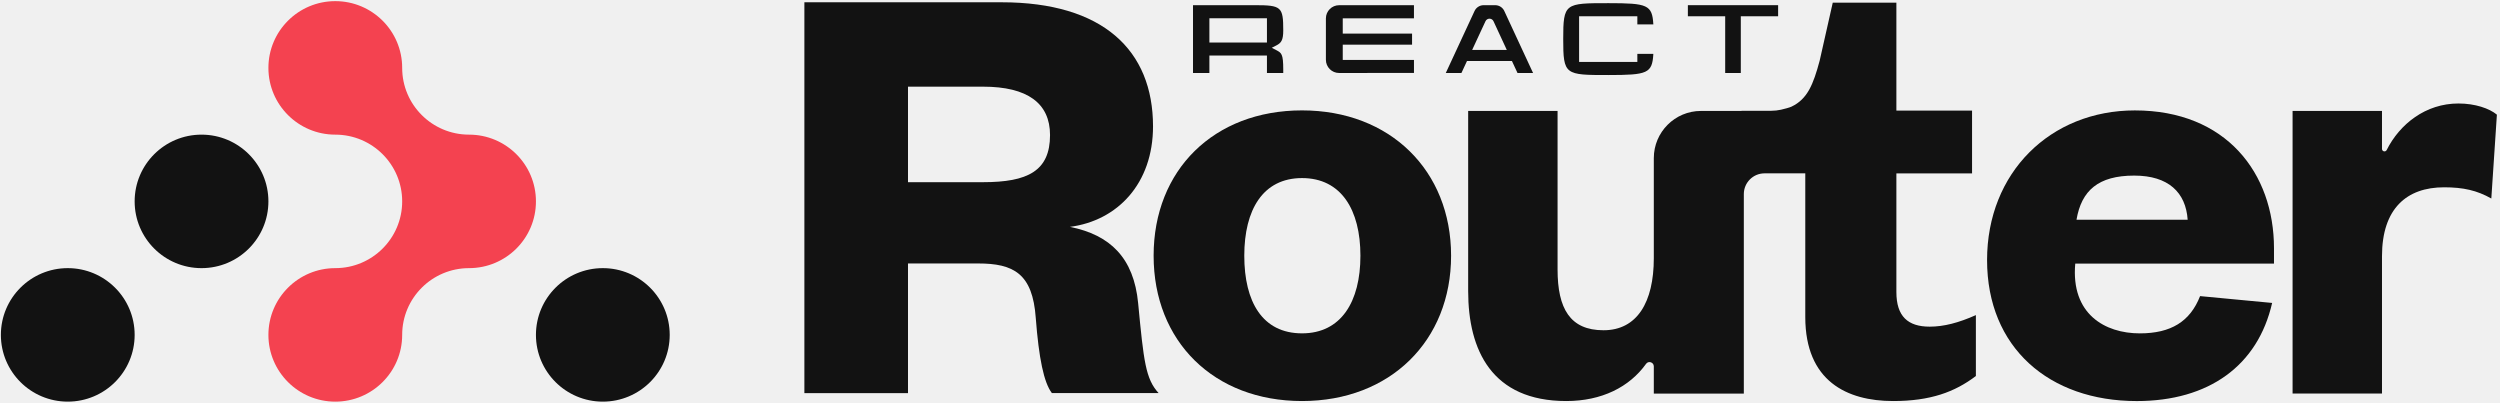
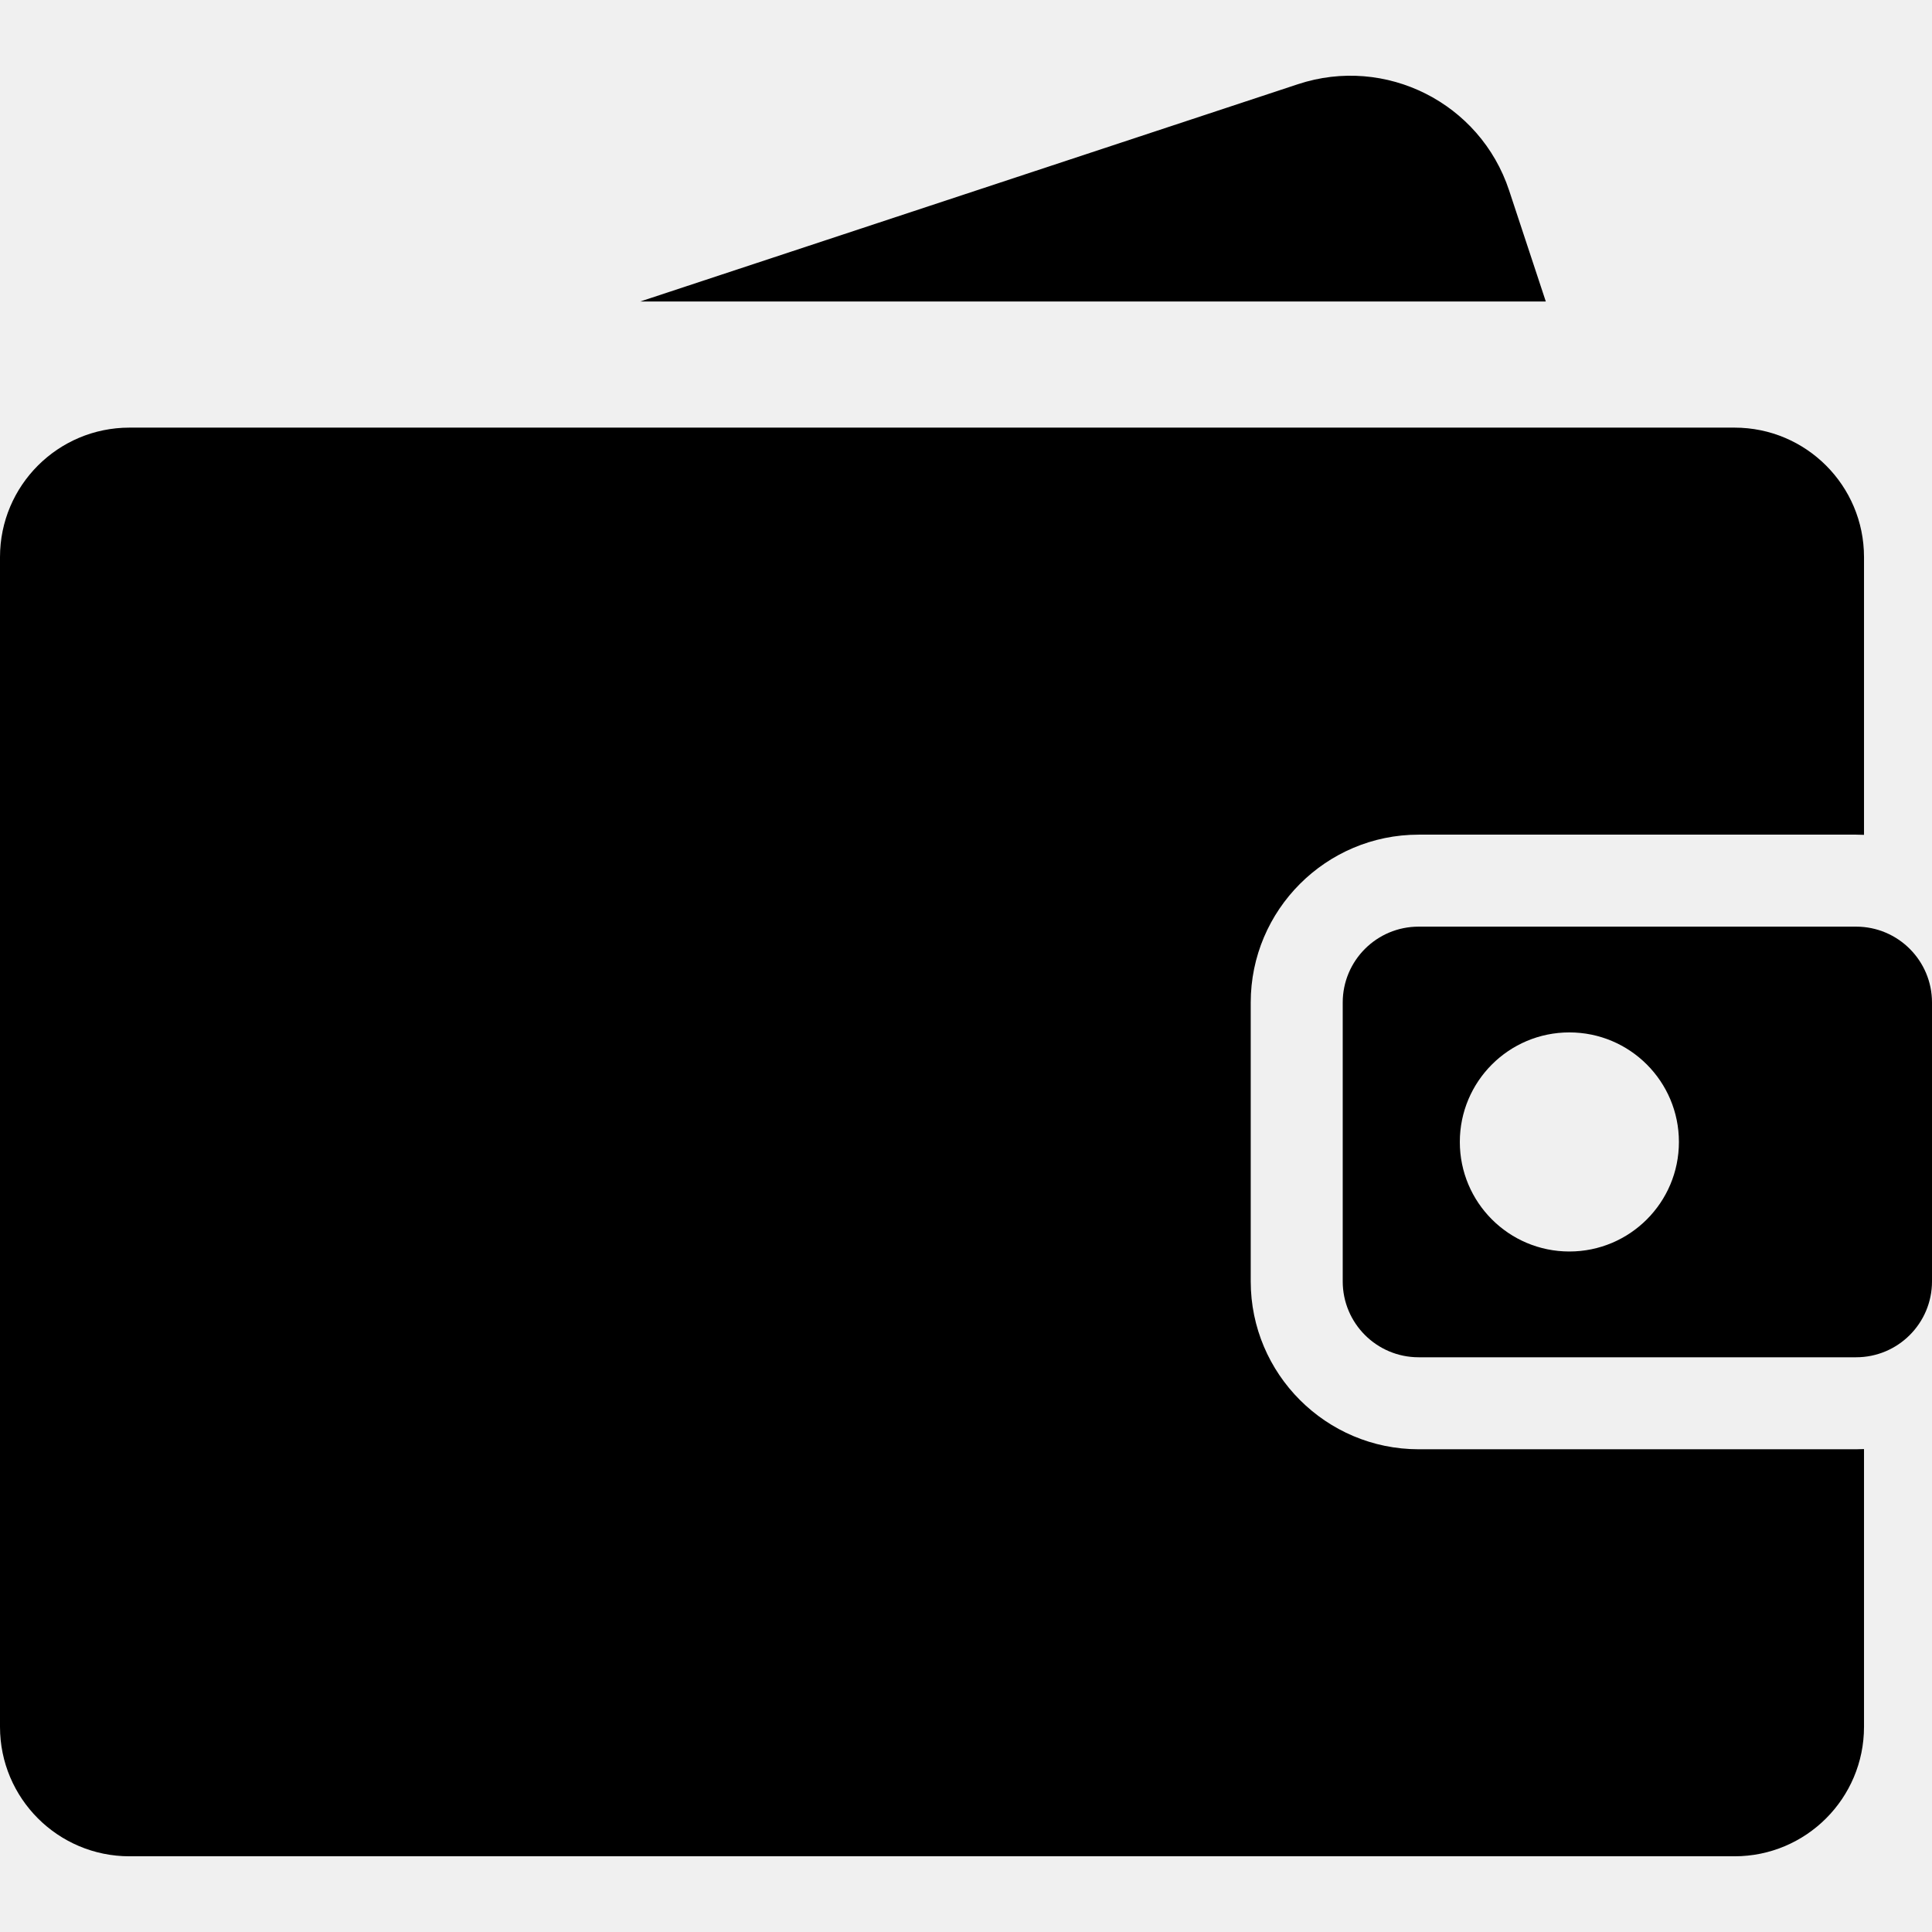
- <svg xmlns="http://www.w3.org/2000/svg" width="1080" height="174" viewBox="0 0 1080 174" fill="none">
-   <path d="M231.527 87C231.527 94.964 228.297 102.173 223.067 107.387C217.837 112.606 210.614 115.835 202.634 115.835C194.654 115.835 187.43 119.059 182.206 124.278C176.977 129.498 173.741 136.707 173.741 144.671C173.741 152.635 170.51 159.844 165.281 165.058C160.051 170.277 152.828 173.507 144.847 173.507C136.867 173.507 129.644 170.277 124.42 165.058C119.19 159.844 115.954 152.635 115.954 144.671C115.954 136.707 119.19 129.498 124.42 124.278C129.644 119.059 136.867 115.835 144.847 115.835C152.828 115.835 160.051 112.606 165.281 107.387C170.51 102.173 173.741 94.964 173.741 87C173.741 71.071 160.808 58.164 144.847 58.164C136.867 58.164 129.644 54.935 124.42 49.715C119.19 44.502 115.954 37.293 115.954 29.329C115.954 21.364 119.19 14.155 124.42 8.936C129.644 3.717 136.867 0.493 144.847 0.493C160.808 0.493 173.741 13.4 173.741 29.329C173.741 37.293 176.977 44.502 182.206 49.715C187.43 54.935 194.654 58.164 202.634 58.164C218.594 58.164 231.527 71.071 231.527 87Z" fill="#F44250" />
-   <path d="M115.954 87C115.954 71.074 103.018 58.164 87.061 58.164C71.103 58.164 58.168 71.074 58.168 87C58.168 102.925 71.103 115.835 87.061 115.835C103.018 115.835 115.954 102.925 115.954 87Z" fill="#121212" />
-   <path d="M58.168 144.671C58.168 128.745 45.232 115.835 29.274 115.835C13.317 115.835 0.381 128.745 0.381 144.671C0.381 160.596 13.317 173.506 29.274 173.506C45.232 173.506 58.168 160.596 58.168 144.671Z" fill="#121212" />
-   <path d="M289.313 144.671C289.313 128.745 276.378 115.835 260.42 115.835C244.463 115.835 231.527 128.745 231.527 144.671C231.527 160.596 244.463 173.506 260.42 173.506C276.378 173.506 289.313 160.596 289.313 144.671Z" fill="#121212" />
-   <g clip-path="url(#clip0_171_1761)">
-     <path d="M562.482 173.247C524.388 173.247 498.363 147.49 498.363 110.468C498.363 73.445 524.388 47.688 562.482 47.688C600.576 47.688 626.869 73.713 626.869 110.468C626.869 147.222 600.576 173.247 562.482 173.247ZM562.482 144.007C579.386 144.007 587.703 130.319 587.703 110.468C587.703 90.617 579.386 76.929 562.482 76.929C545.579 76.929 537.529 90.617 537.529 110.468C537.529 130.319 545.311 144.007 562.482 144.007Z" fill="#121212" />
-     <path d="M833.64 141.116C824.217 141.116 819.237 136.684 819.237 126.156V74.898H851.928V47.779H819.237V1.155H791.75L786.1 26.198C783.343 36.48 780.82 42.822 773.897 46.082C773.105 46.451 771.129 46.998 769.409 47.388C768.014 47.701 766.596 47.857 765.167 47.857H752.338V47.924H734.832C723.578 47.924 714.445 57.046 714.445 68.311V111.552C714.445 130.599 707.199 142.668 692.719 142.668C678.238 142.668 672.868 133.279 672.868 116.375V47.924H634.249V125.765C634.249 151.254 644.442 173.248 676.63 173.248C691.915 173.248 703.895 167.231 711.096 157.182C712.145 155.72 714.445 156.49 714.445 158.276V170.022H753.332V83.841C753.332 78.895 757.34 74.887 762.286 74.887H779.882V136.952C779.882 164.663 797.89 173.248 817.842 173.248C833.908 173.248 844.436 169.374 853.58 162.441V136.126C846.1 139.453 839.725 141.116 833.629 141.116H833.64Z" fill="#121212" />
-     <path d="M981.561 130.865C975.387 157.962 954.197 173.258 923.07 173.258C885.243 173.258 858.415 150.18 858.415 112.354C858.415 74.528 885.779 47.699 922.266 47.699C961.699 47.699 982.365 74.796 982.365 107.263V113.884H896.509C894.555 135.711 909.382 144.017 924.409 144.017C937.829 144.017 946.136 138.915 950.434 127.918L981.561 130.865ZM945.075 94.937C944.271 83.136 936.757 75.857 921.998 75.857C906.434 75.857 899.188 82.321 897.045 94.937H945.064H945.075Z" fill="#121212" />
-     <path d="M1076.24 85.749C1070.06 82.265 1064.17 80.914 1055.85 80.914C1039.75 80.914 1029.02 90.036 1029.02 110.691V170.02H990.393V47.922H1029.02V64.323C1029.02 65.462 1030.54 65.82 1031.05 64.803C1036.68 53.572 1047.91 44.707 1062.03 44.707C1069.27 44.707 1075.45 46.851 1078.66 49.541L1076.25 85.76L1076.24 85.749Z" fill="#121212" />
-     <path d="M547.321 31.535V23.998H522.457V31.535H515.378V2.238H542.14C553.562 2.238 554.366 2.953 554.366 13.124C554.366 17.411 553.472 18.561 551.329 19.655L549.408 20.638L551.318 21.643C553.595 22.837 554.366 23.239 554.366 30.027V31.535H547.332H547.321ZM522.457 18.36H547.321V7.888H522.457V18.349V18.36Z" fill="#121212" />
-     <path d="M578.493 2.238H610.826V7.91H580.067V14.508H610.011V19.287H580.067V25.896H610.837V31.501L578.504 31.535C575.344 31.535 572.787 28.978 572.787 25.829V7.955C572.787 4.806 575.344 2.249 578.493 2.249V2.238Z" fill="#121212" />
-     <path d="M655.562 31.535L653.151 26.343H633.747L631.335 31.535H624.58L637.007 4.75C637.71 3.221 639.262 2.238 640.937 2.238H645.927C647.613 2.238 649.154 3.221 649.857 4.75L662.284 31.535H655.529H655.562ZM643.46 8.066C642.712 8.066 642.053 8.491 641.729 9.172L635.968 21.576H650.94L645.19 9.172C644.878 8.491 644.208 8.066 643.46 8.066Z" fill="#121212" />
-     <path d="M694.862 32.415C676.05 32.415 675.313 32.415 675.313 16.885C675.313 1.355 676.05 1.366 694.862 1.366C711.721 1.366 713.764 2.07 714.244 10.533H707.333V7.016H682.168V26.766H707.333V23.271H714.244C713.775 31.712 711.721 32.415 694.862 32.415Z" fill="#121212" />
-     <path d="M745.282 31.535V7.028H729.16V2.238H768.148V7.028H752.026V31.535H745.282Z" fill="#121212" />
-     <path d="M454.419 169.819C450.935 165.264 448.792 154.814 447.452 137.397C446.112 118.104 437.806 113.817 422.532 113.817H392.254V169.83H347.494V0.986H432.715C476.391 0.986 498.106 21.619 498.106 54.588C498.106 79.24 482.833 95.317 462.201 98.008C479.618 101.491 489.8 111.405 491.676 130.966C494.087 156.154 494.891 163.656 500.518 169.819H454.419ZM424.676 78.704C443.969 78.704 453.615 73.881 453.615 58.34C453.615 44.674 443.969 37.439 424.676 37.439H392.254V78.715H424.676V78.704Z" fill="#121212" />
+ <svg xmlns="http://www.w3.org/2000/svg" fill="#000000" height="800px" width="800px" version="1.1" id="Layer_1" viewBox="0 0 458.531 458.531" xml:space="preserve">
+   <g id="XMLID_830_">
+     <g>
+       <g>
+         <path d="M336.688,343.962L336.688,343.962c-21.972-0.001-39.848-17.876-39.848-39.848v-66.176     c0-21.972,17.876-39.847,39.848-39.847h103.83c0.629,0,1.254,0.019,1.876,0.047v-65.922c0-16.969-13.756-30.725-30.725-30.725     H30.726C13.756,101.49,0,115.246,0,132.215v277.621c0,16.969,13.756,30.726,30.726,30.726h380.943     c16.969,0,30.725-13.756,30.725-30.726v-65.922c-0.622,0.029-1.247,0.048-1.876,0.048H336.688z" />
+         <path d="M440.518,219.925h-103.83c-9.948,0-18.013,8.065-18.013,18.013v66.176c0,9.948,8.065,18.013,18.013,18.013h103.83     c9.948,0,18.013-8.064,18.013-18.013v-66.176C458.531,227.989,450.466,219.925,440.518,219.925z M372.466,297.024     c-14.359,0-25.999-11.64-25.999-25.999s11.64-25.999,25.999-25.999c14.359,0,25.999,11.64,25.999,25.999     C398.465,285.384,386.825,297.024,372.466,297.024z" />
+         <path d="M358.169,45.209c-6.874-20.806-29.313-32.1-50.118-25.226L151.958,71.552h214.914L358.169,45.209z" />
+       </g>
+     </g>
  </g>
-   <defs>
-     <clipPath id="clip0_171_1761">
-       <rect width="731.156" height="172.261" fill="white" transform="translate(347.494 0.986328)" />
-     </clipPath>
-   </defs>
</svg>
